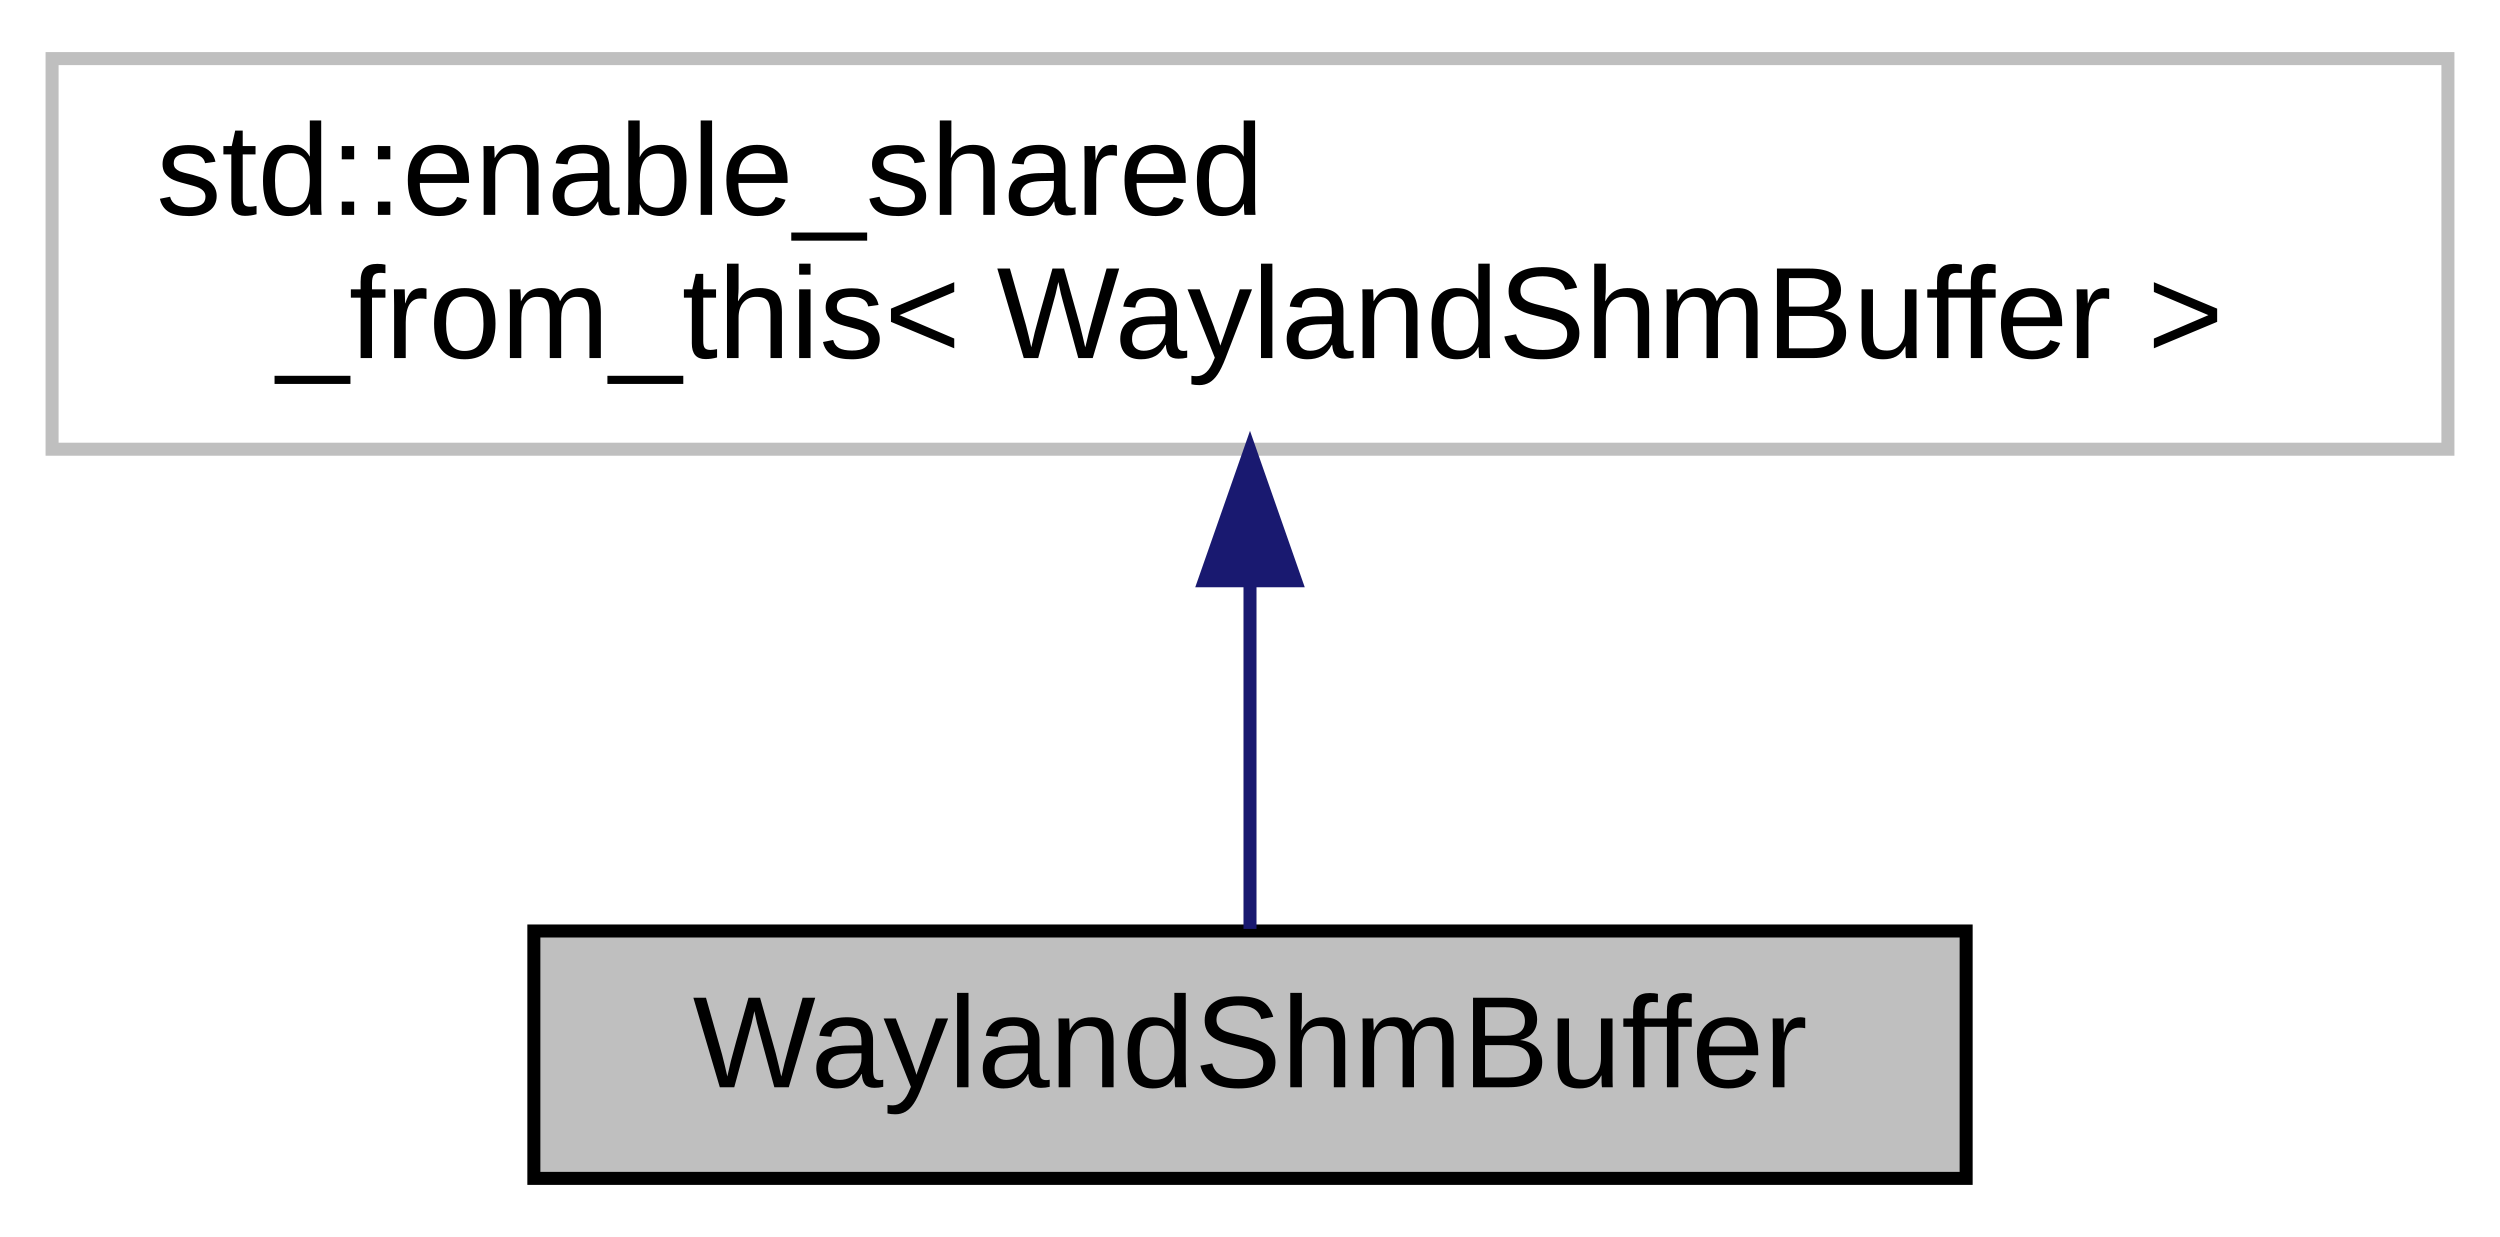
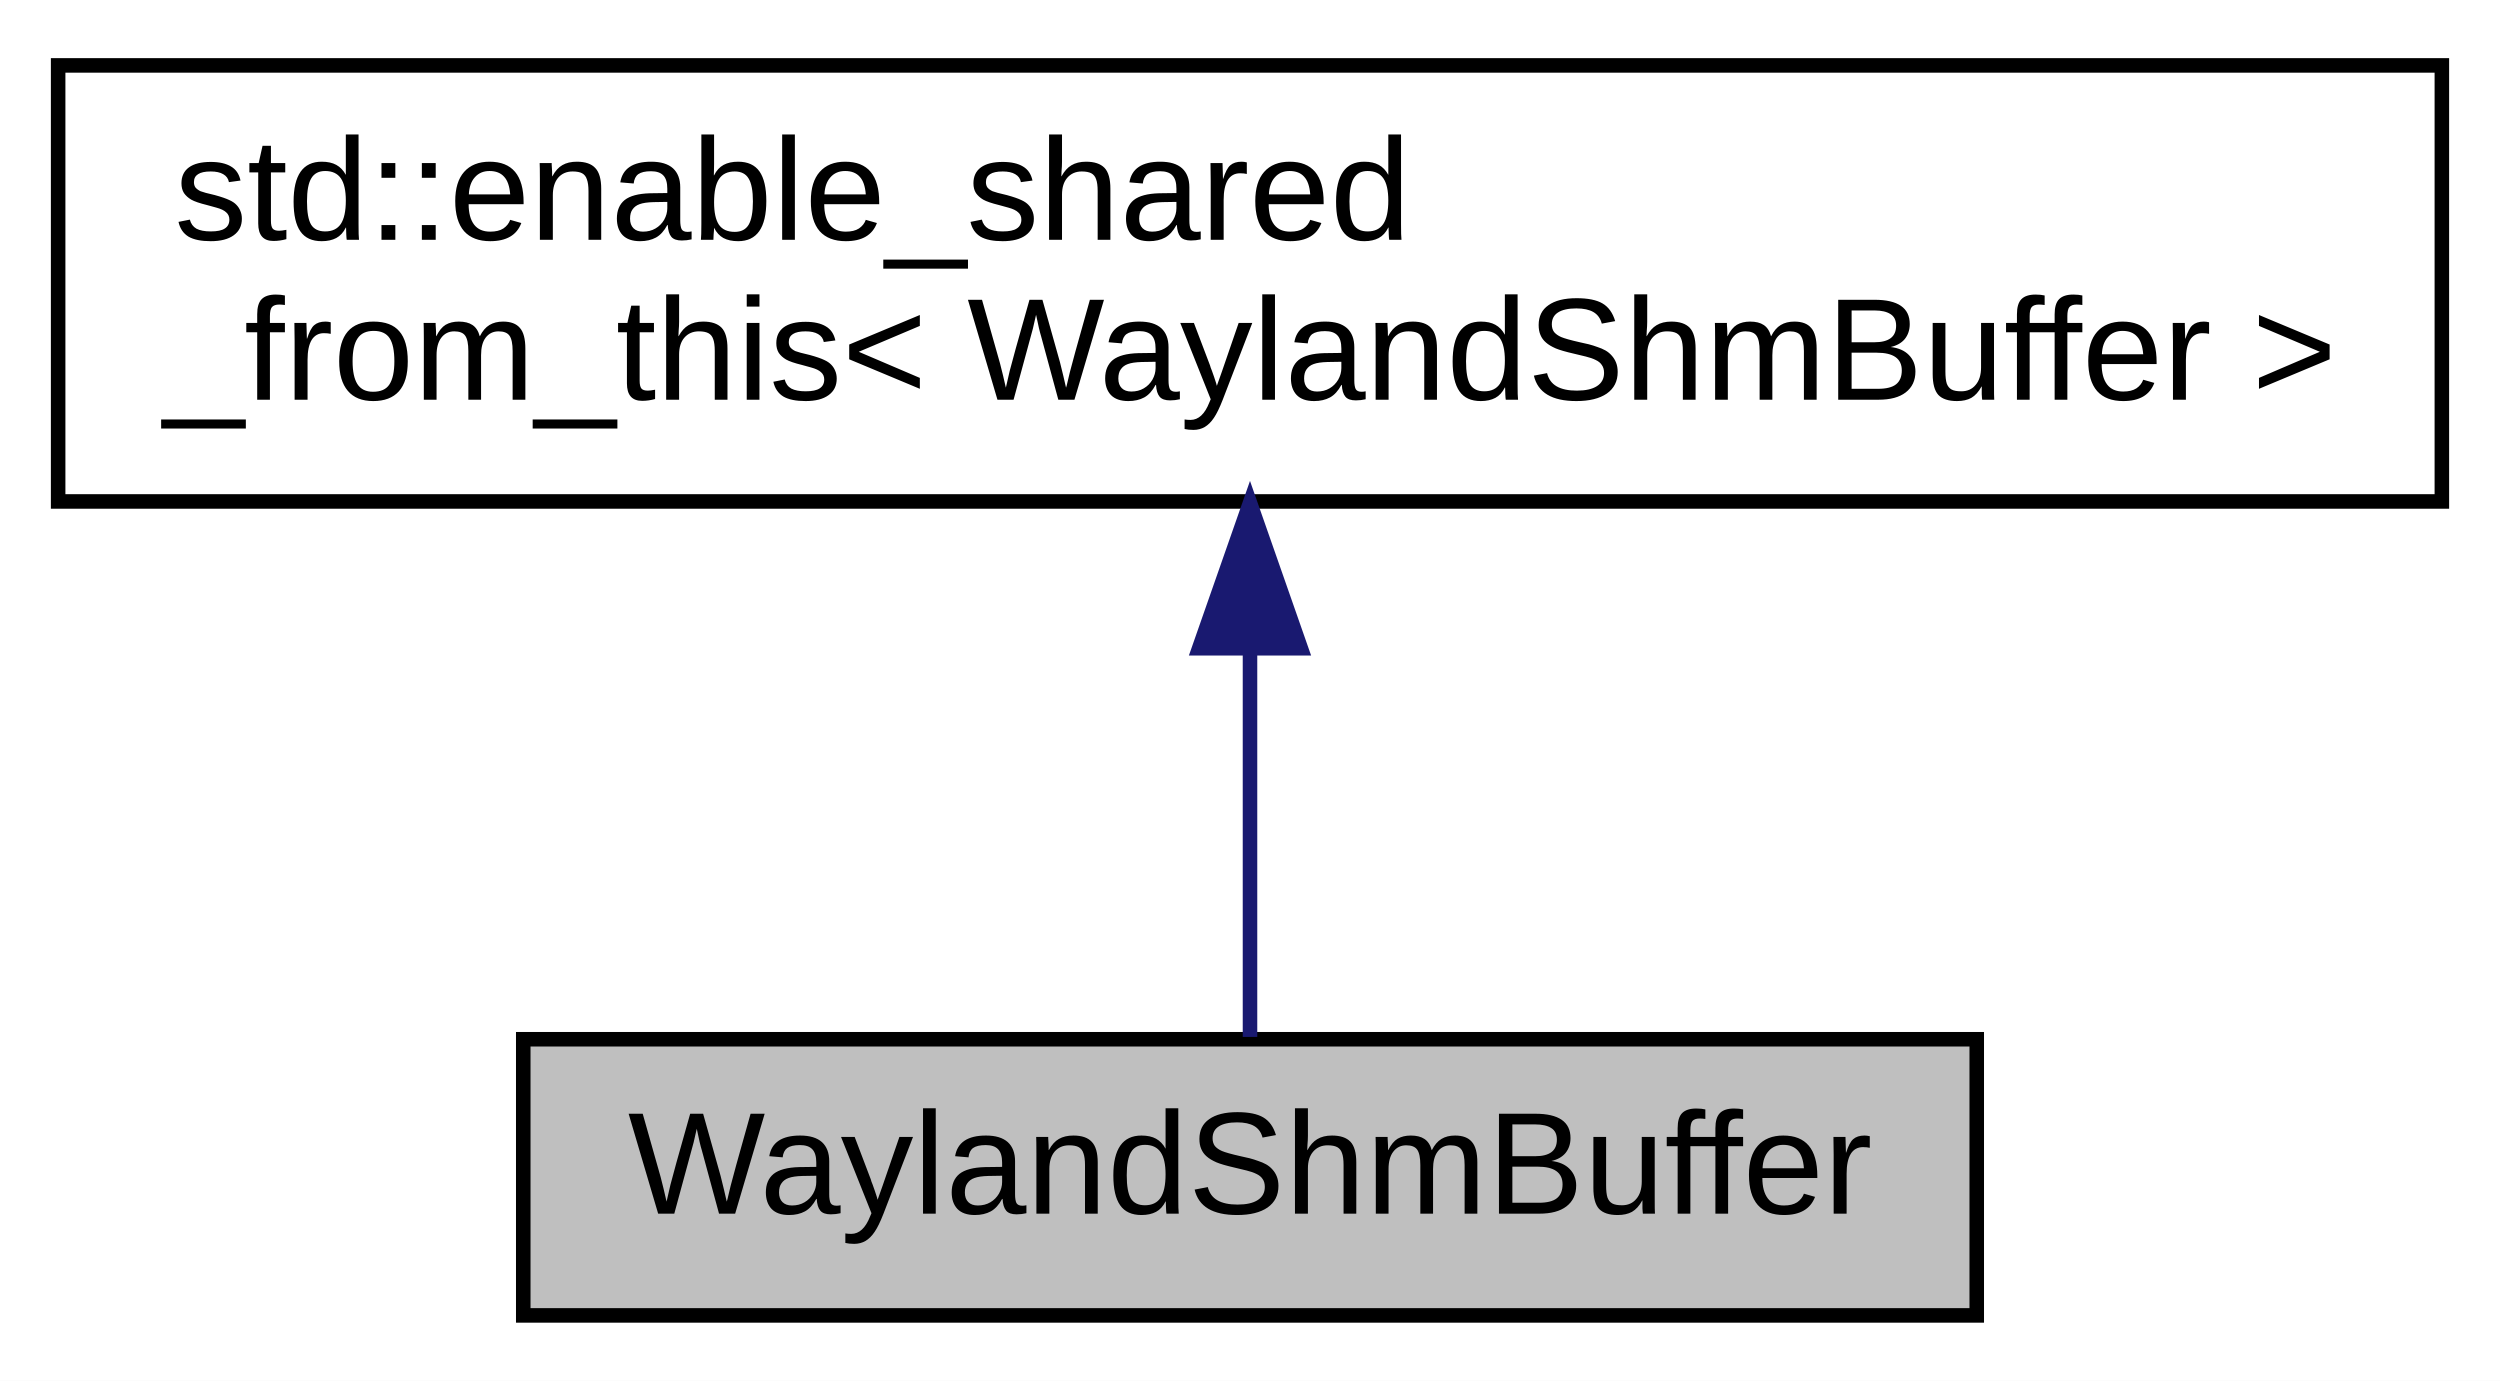
- <svg xmlns="http://www.w3.org/2000/svg" xmlns:xlink="http://www.w3.org/1999/xlink" width="192pt" height="95pt" viewBox="0.00 0.00 192.00 95.00">
+ <svg xmlns="http://www.w3.org/2000/svg" xmlns:xlink="http://www.w3.org/1999/xlink" width="172pt" height="95pt" viewBox="0.00 0.00 172.00 95.00">
  <g id="graph0" class="graph" transform="scale(1 1) rotate(0) translate(4 91)">
-     <polygon fill="white" stroke="transparent" points="-4,4 -4,-91 188,-91 188,4 -4,4" />
+     <polygon fill="white" stroke="transparent" points="-4,4 -4,-91 168,-91 168,4 -4,4" />
    <g id="node1" class="node">
      <g id="a_node1">
        <a xlink:title=" ">
-           <polygon fill="#bfbfbf" stroke="black" points="37,-0.5 37,-19.5 147,-19.5 147,-0.5 37,-0.5" />
-           <text text-anchor="middle" x="92" y="-7.5" font-family="Arial" font-size="10.00">WaylandShmBuffer</text>
+           <polygon fill="#bfbfbf" stroke="black" points="32,-0.5 32,-19.5 132,-19.5 132,-0.5 32,-0.5" />
+           <text text-anchor="middle" x="82" y="-7.5" font-family="Arial" font-size="10.00">WaylandShmBuffer</text>
        </a>
      </g>
    </g>
    <g id="node2" class="node">
      <g id="a_node2">
        <a xlink:title=" ">
-           <polygon fill="white" stroke="#bfbfbf" points="0,-56.5 0,-86.5 184,-86.5 184,-56.5 0,-56.5" />
+           <polygon fill="white" stroke="black" points="0,-56.5 0,-86.5 164,-86.5 164,-56.5 0,-56.5" />
          <text text-anchor="start" x="8" y="-74.5" font-family="Arial" font-size="10.00">std::enable_shared</text>
-           <text text-anchor="middle" x="92" y="-63.5" font-family="Arial" font-size="10.00">_from_this&lt; WaylandShmBuffer &gt;</text>
+           <text text-anchor="middle" x="82" y="-63.5" font-family="Arial" font-size="10.00">_from_this&lt; WaylandShmBuffer &gt;</text>
        </a>
      </g>
    </g>
    <g id="edge1" class="edge">
-       <path fill="none" stroke="midnightblue" d="M92,-46.29C92,-36.86 92,-26.65 92,-19.66" />
-       <polygon fill="midnightblue" stroke="midnightblue" points="88.5,-46.4 92,-56.4 95.5,-46.4 88.5,-46.4" />
+       <path fill="none" stroke="midnightblue" d="M82,-46.29C82,-36.86 82,-26.65 82,-19.66" />
+       <polygon fill="midnightblue" stroke="midnightblue" points="78.5,-46.4 82,-56.4 85.5,-46.4 78.5,-46.4" />
    </g>
  </g>
</svg>
